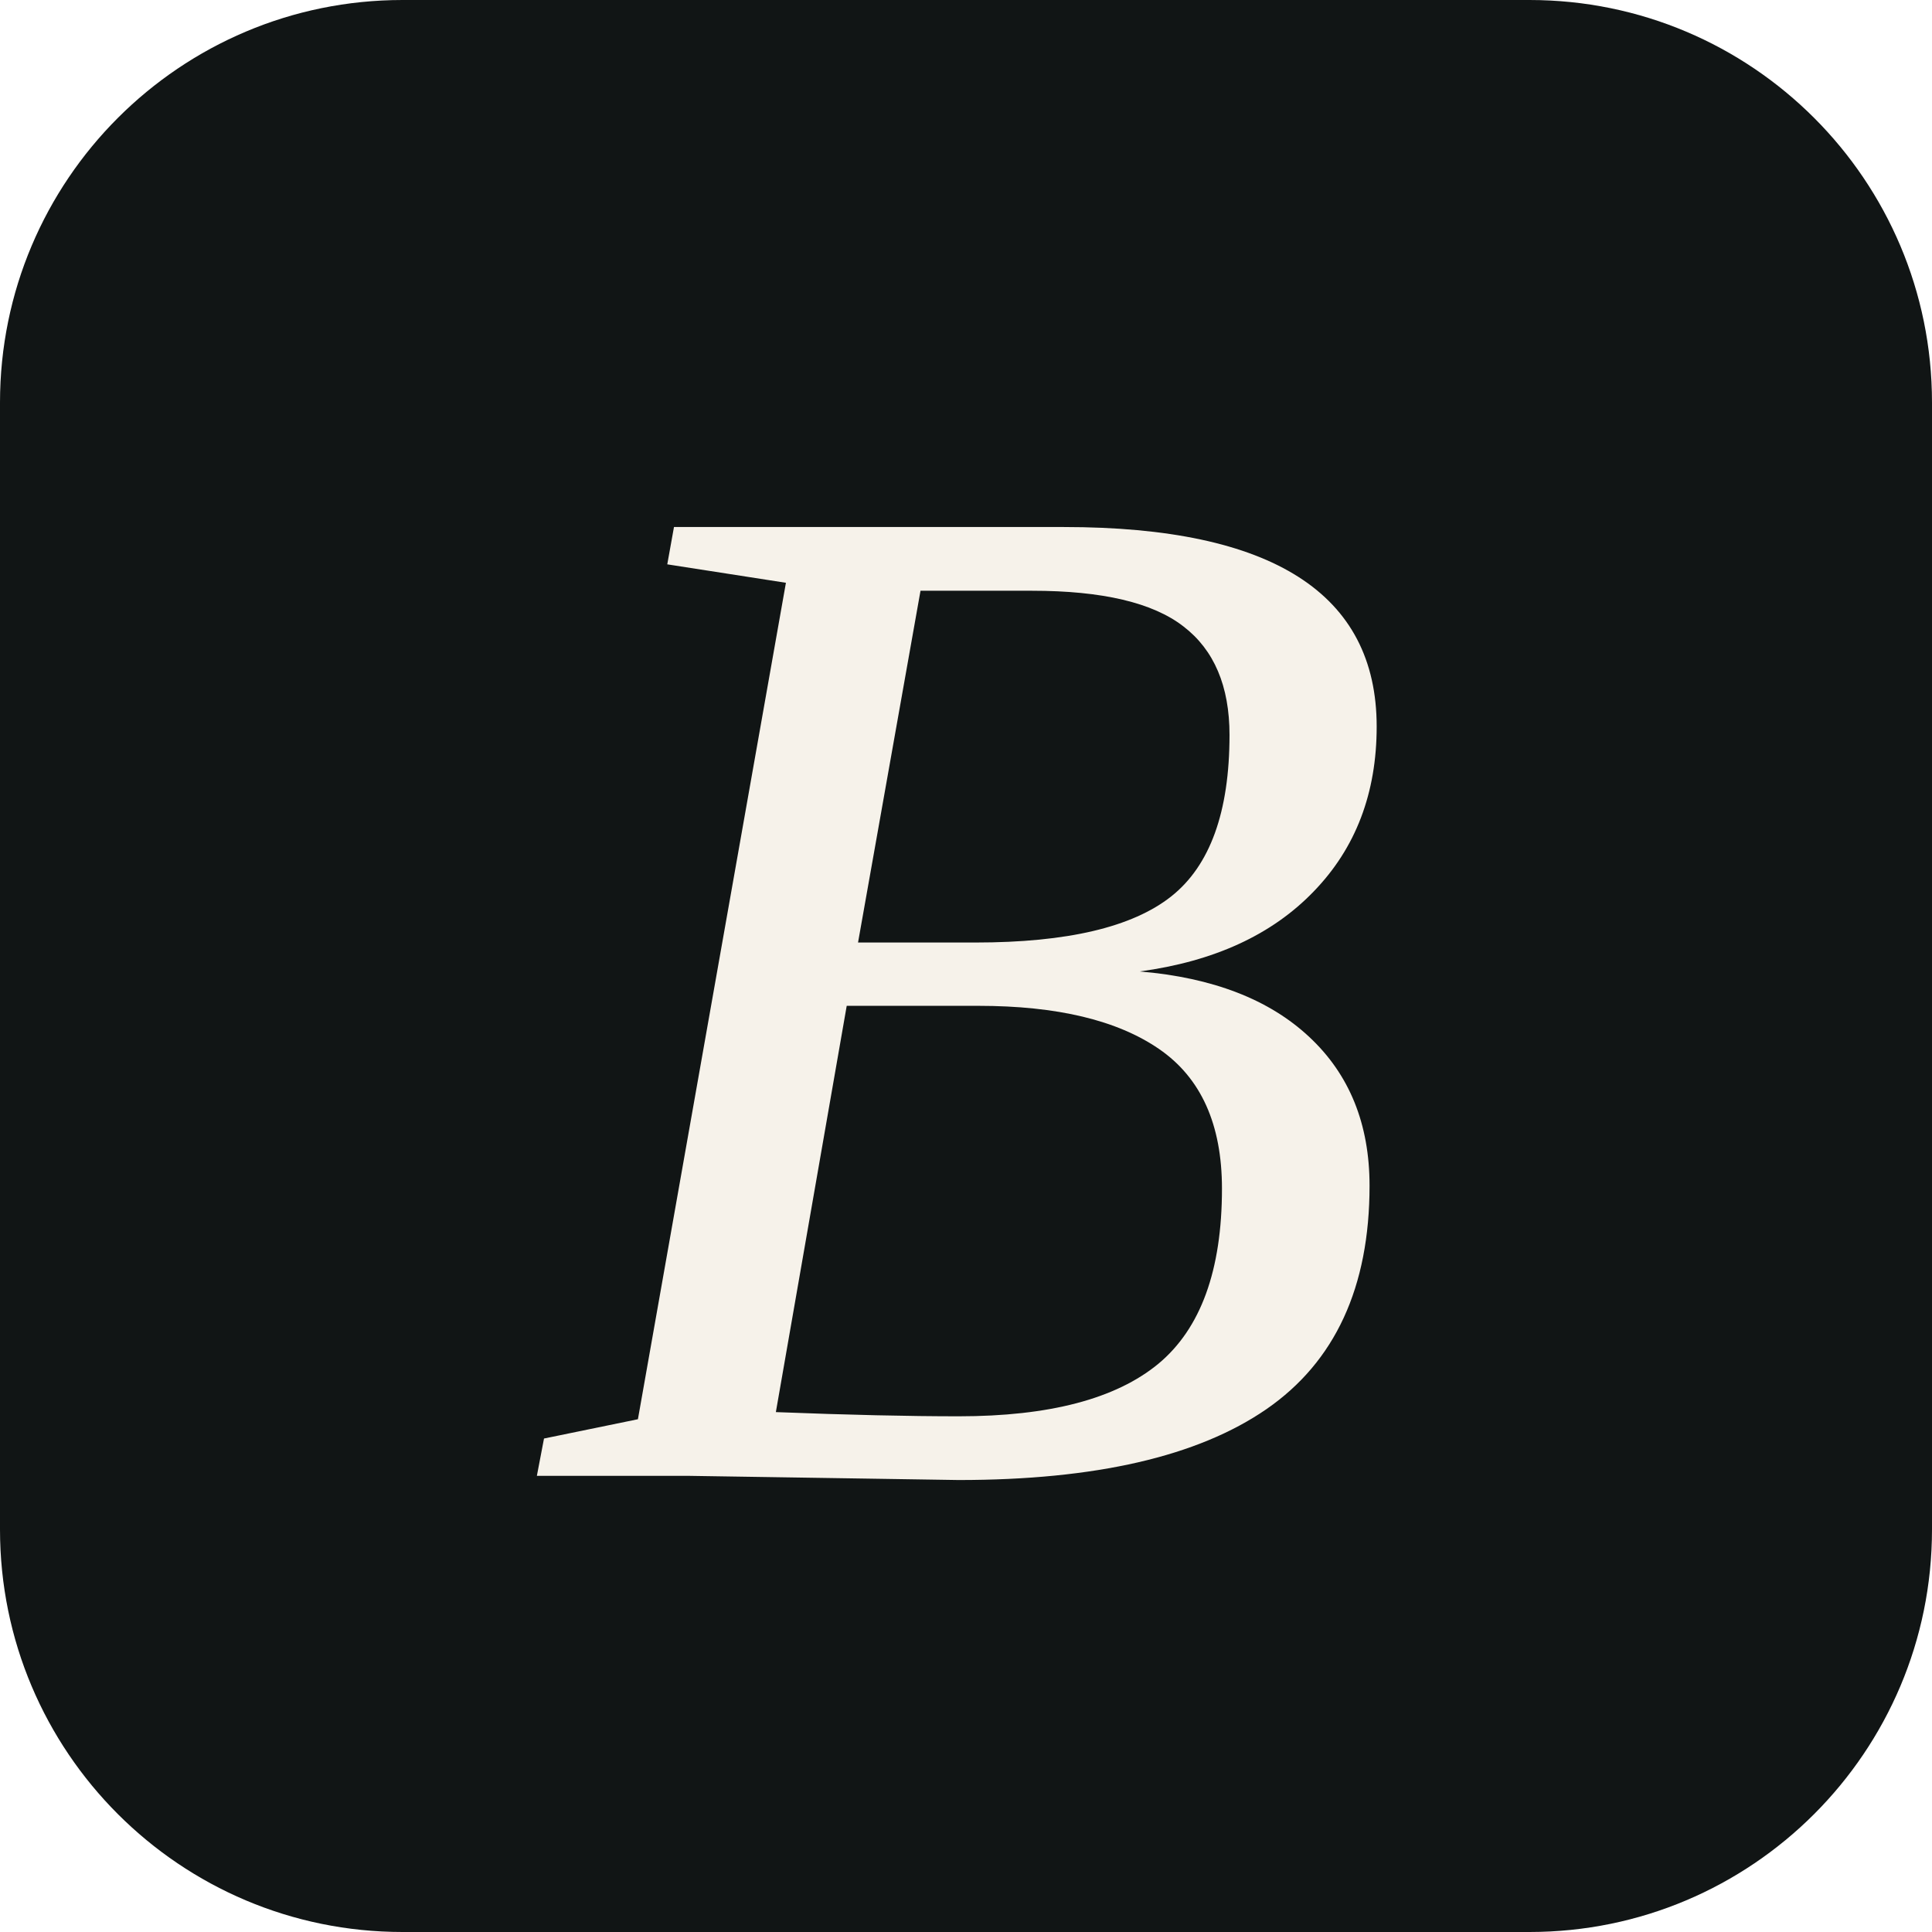
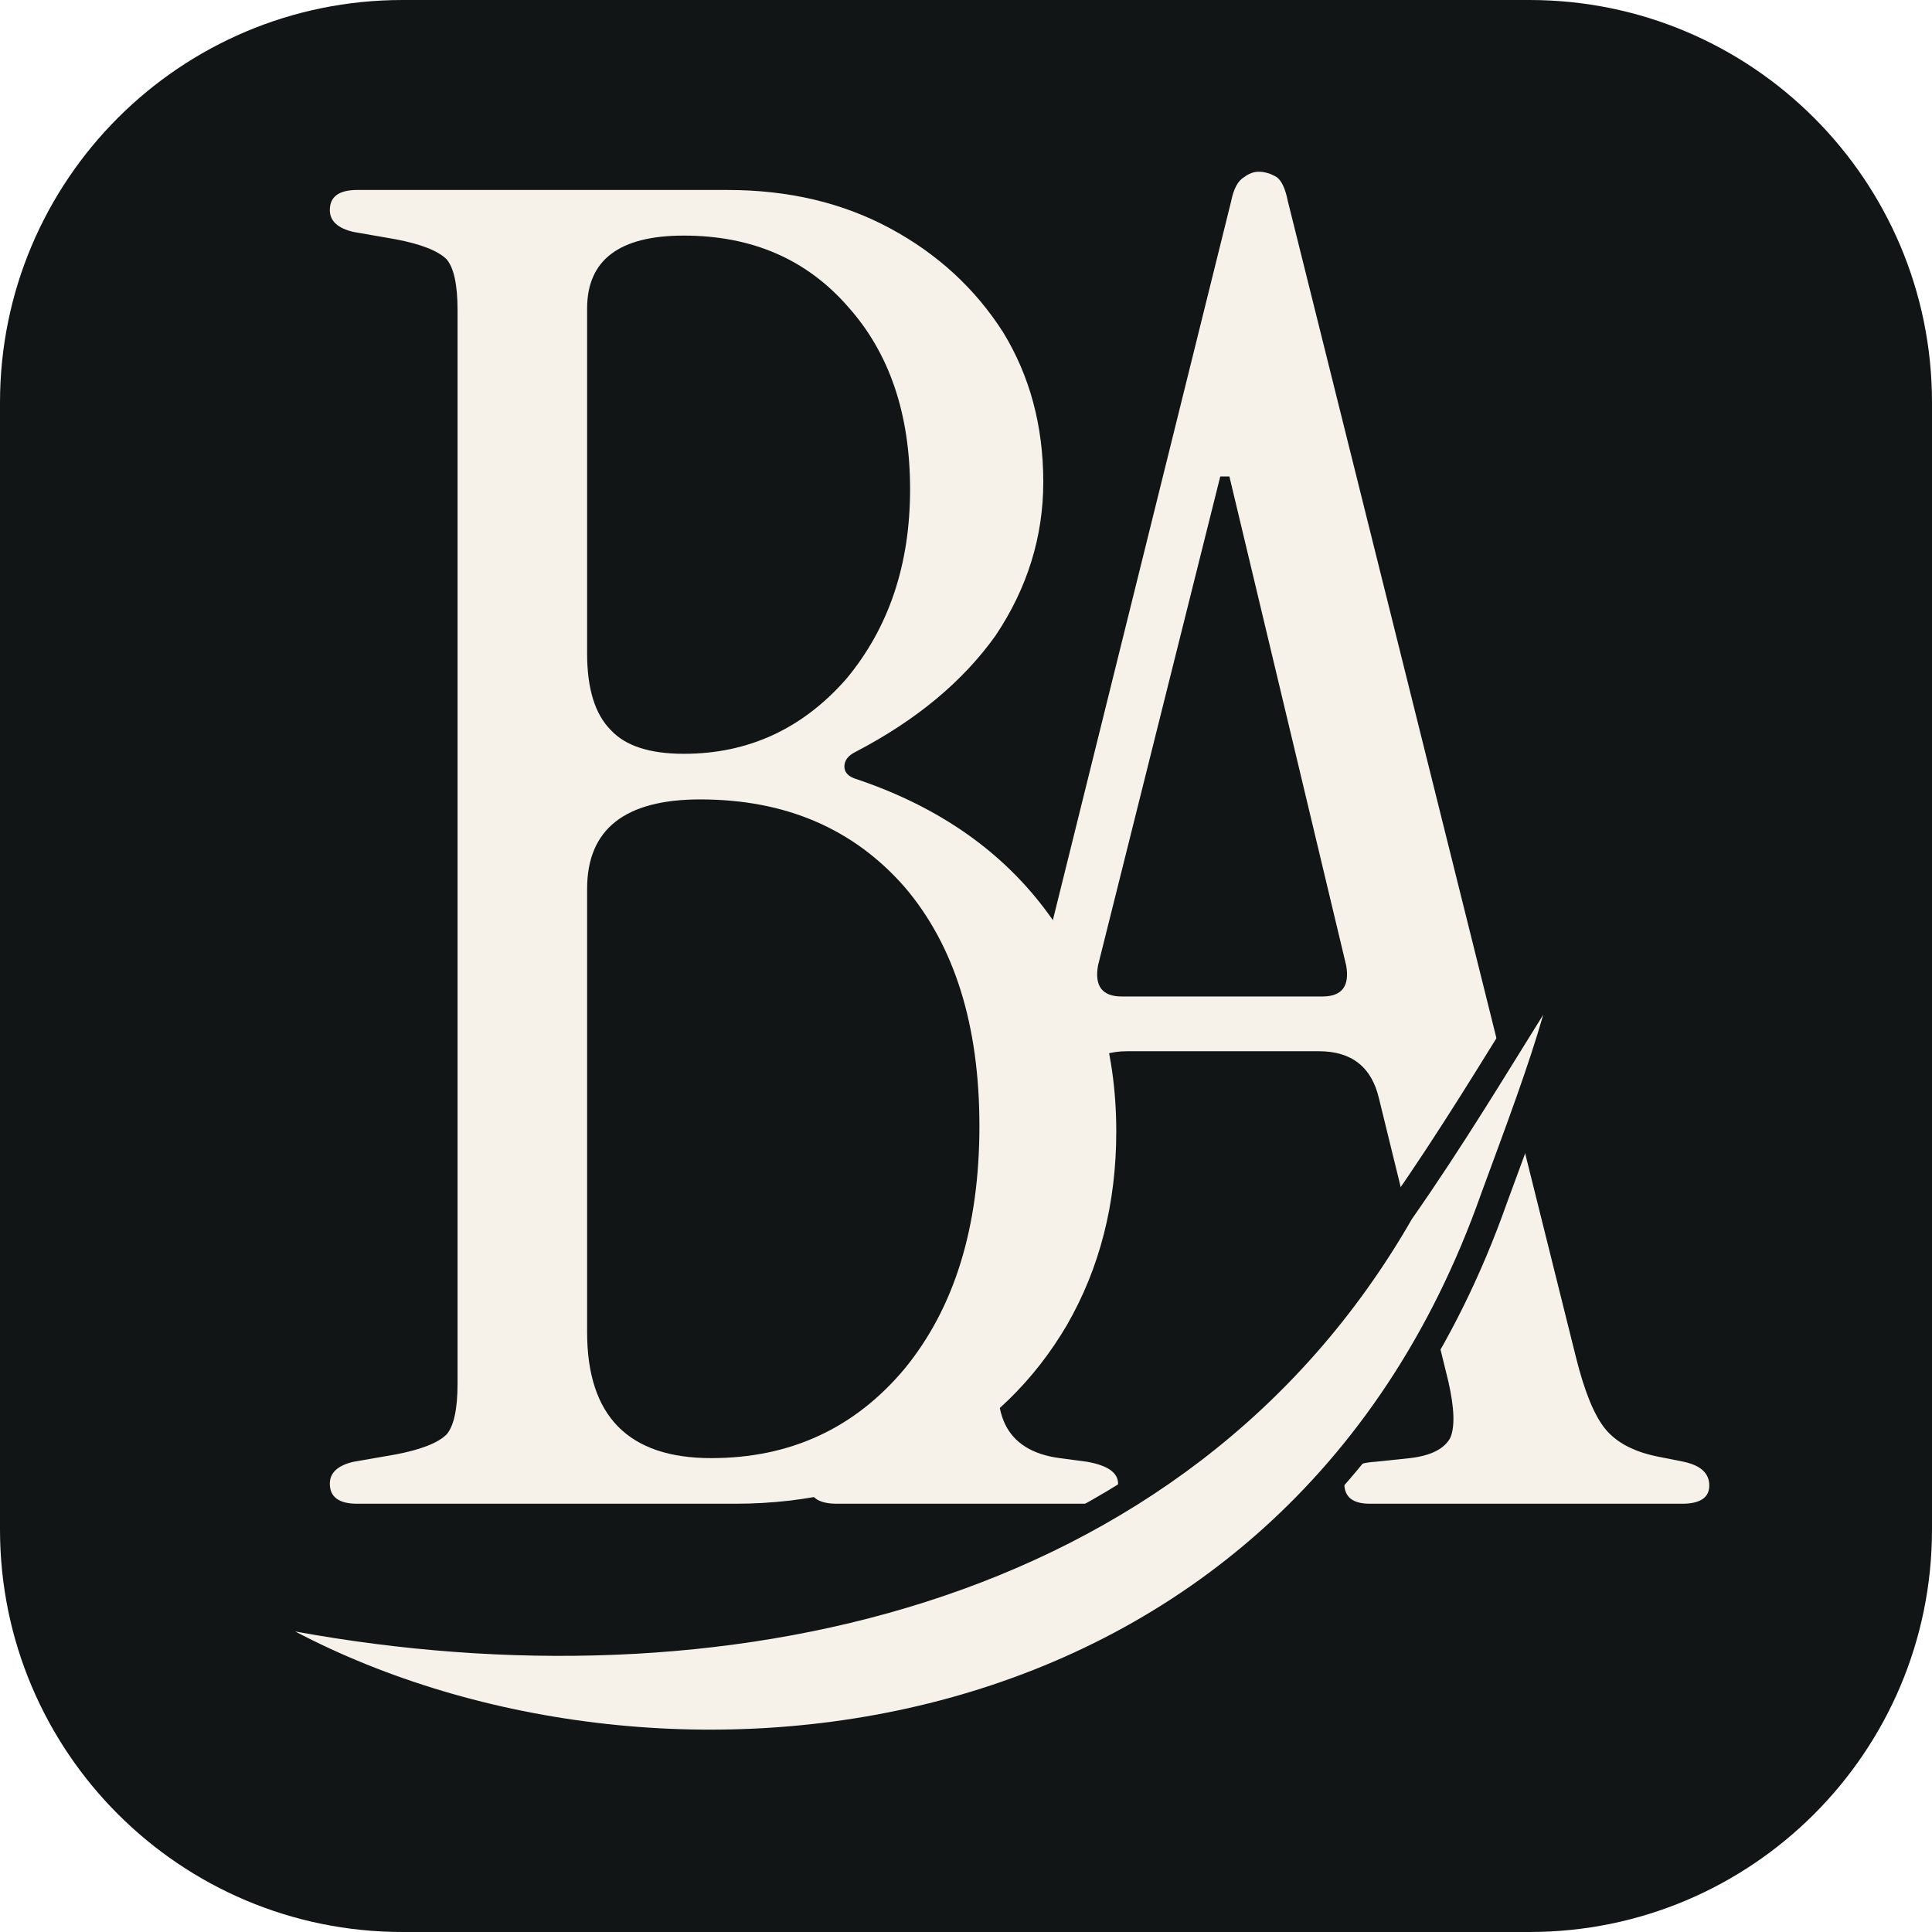
<svg xmlns="http://www.w3.org/2000/svg" viewBox="0 0 72 72">
  <rect width="72" height="72" rx="15" fill="#111515" />
-   <text x="36" y="55" text-anchor="middle" font-family="Georgia, 'Times New Roman', serif" font-size="54" font-style="italic" fill="#f6f2ea">B</text>
+   <g transform="translate(11 6.4) scale(0.068)" fill="#f6f2ea">
+     <path d="M241 730L34 730Q19 730 19 719Q19 710 32 707L55 703Q76 699 83 692Q89 685 89 664L89 76Q89 55 83 48Q76 41 55 37L32 33Q19 30 19 21Q19 10 34 10L237 10Q287 10 326 31Q365 52 388 88Q410 124 410 170Q410 215 384 254Q357 292 307 318Q301 321 301 326Q301 331 308 333Q376 356 413 407Q450 457 450 526Q450 585 423 632Q396 678 349 704Q301 730 241 730M213 319Q266 319 302 278Q337 236 337 174Q337 112 303 74Q269 35 213 35Q160 35 160 75L160 264Q160 293 173 306Q185 319 213 319M228 705Q293 705 334 656Q375 606 375 523Q375 440 334 392Q292 344 222 344Q160 344 160 393L160 636Q160 705 228 705" />
+     <path d="M437 730L297 730Q282 730 282 720Q282 710 296 707L311 704Q331 700 341 685Q351 669 358 641L513 16Q515 6 520 3Q524 0 528 0Q533 0 538 3Q542 6 544 16L702 650Q709 678 718 689Q727 700 746 704L761 707Q775 710 775 720Q775 730 760 730L589 730Q575 730 575 719Q575 708 592 707L611 705Q628 703 633 694Q637 685 632 663L594 508Q588 482 561 482L456 482Q430 482 423 508L389 642Q374 699 419 705L434 707Q451 710 451 719Q451 730 437 730M453 452L563 452Q579 452 576 435L512 167L507 167L440 435Q437 452 453 452" />
+     <path d="M0 800C200 905 540 872 650 560C664 522 676 490 684 462C664 494 640 534 612 574C488 790 230 842 0 800Z" stroke="#111515" stroke-width="30" paint-order="stroke" stroke-linejoin="round" />
+   </g>
</svg>
